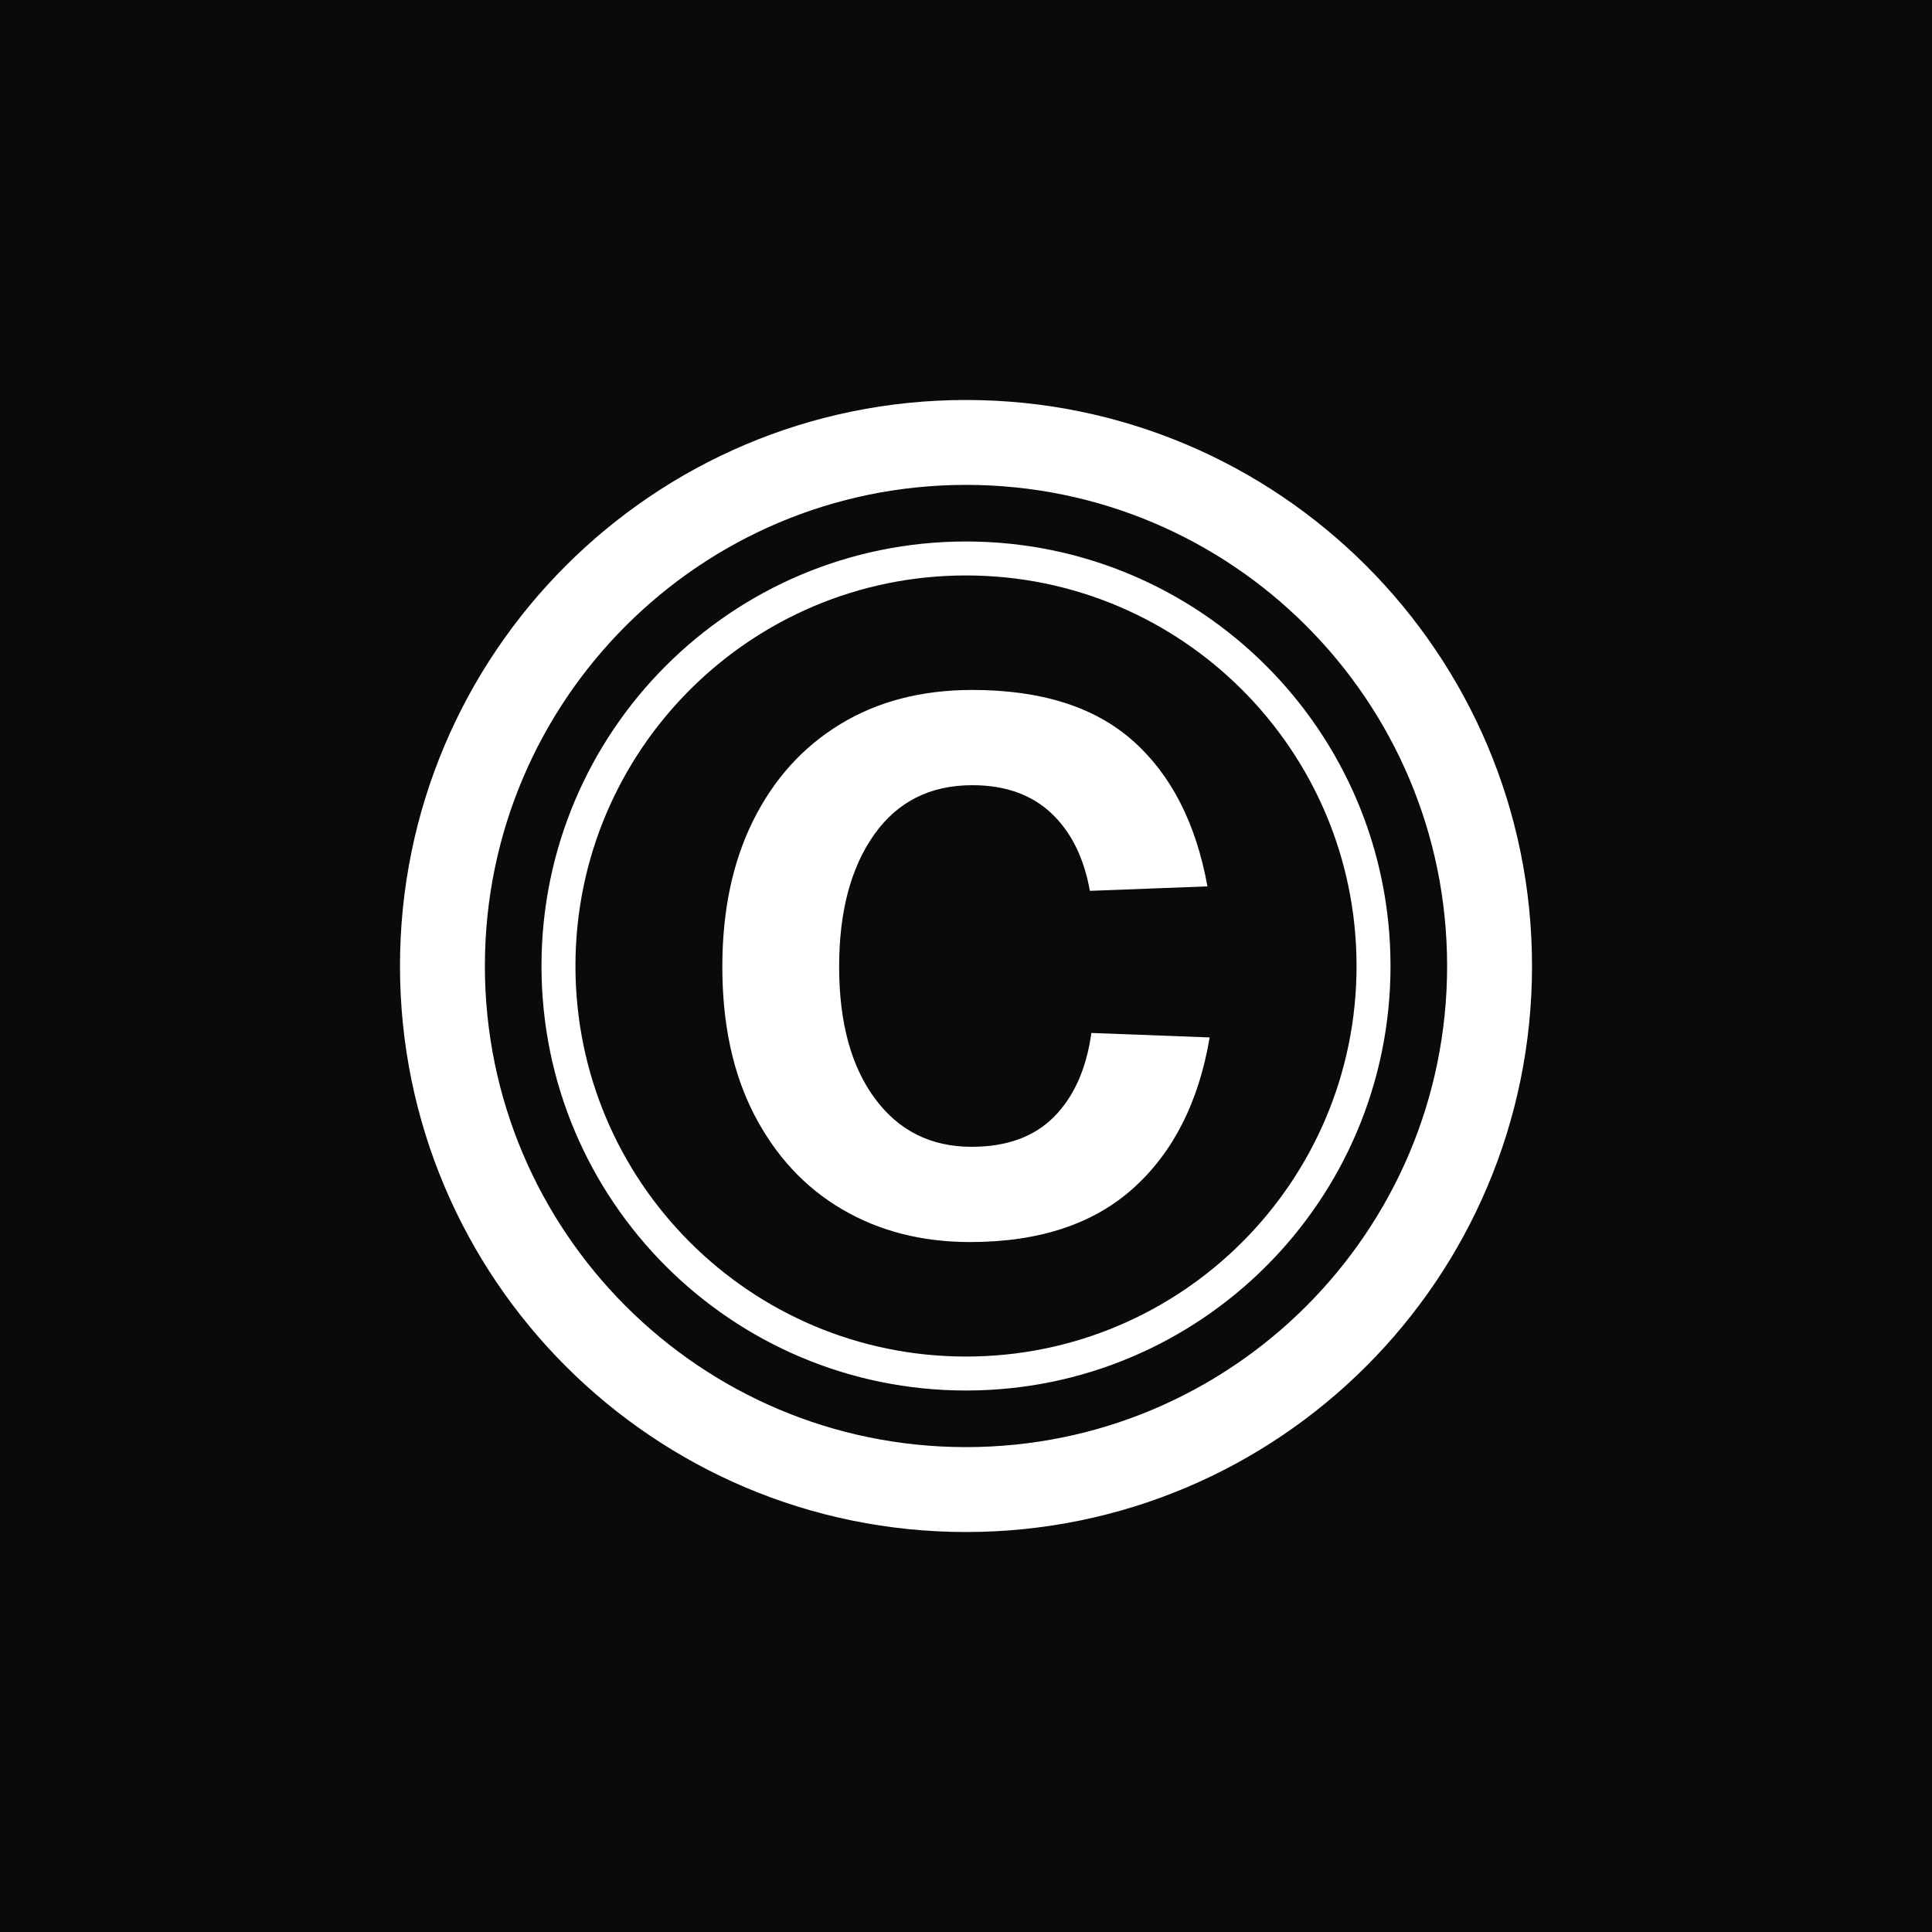
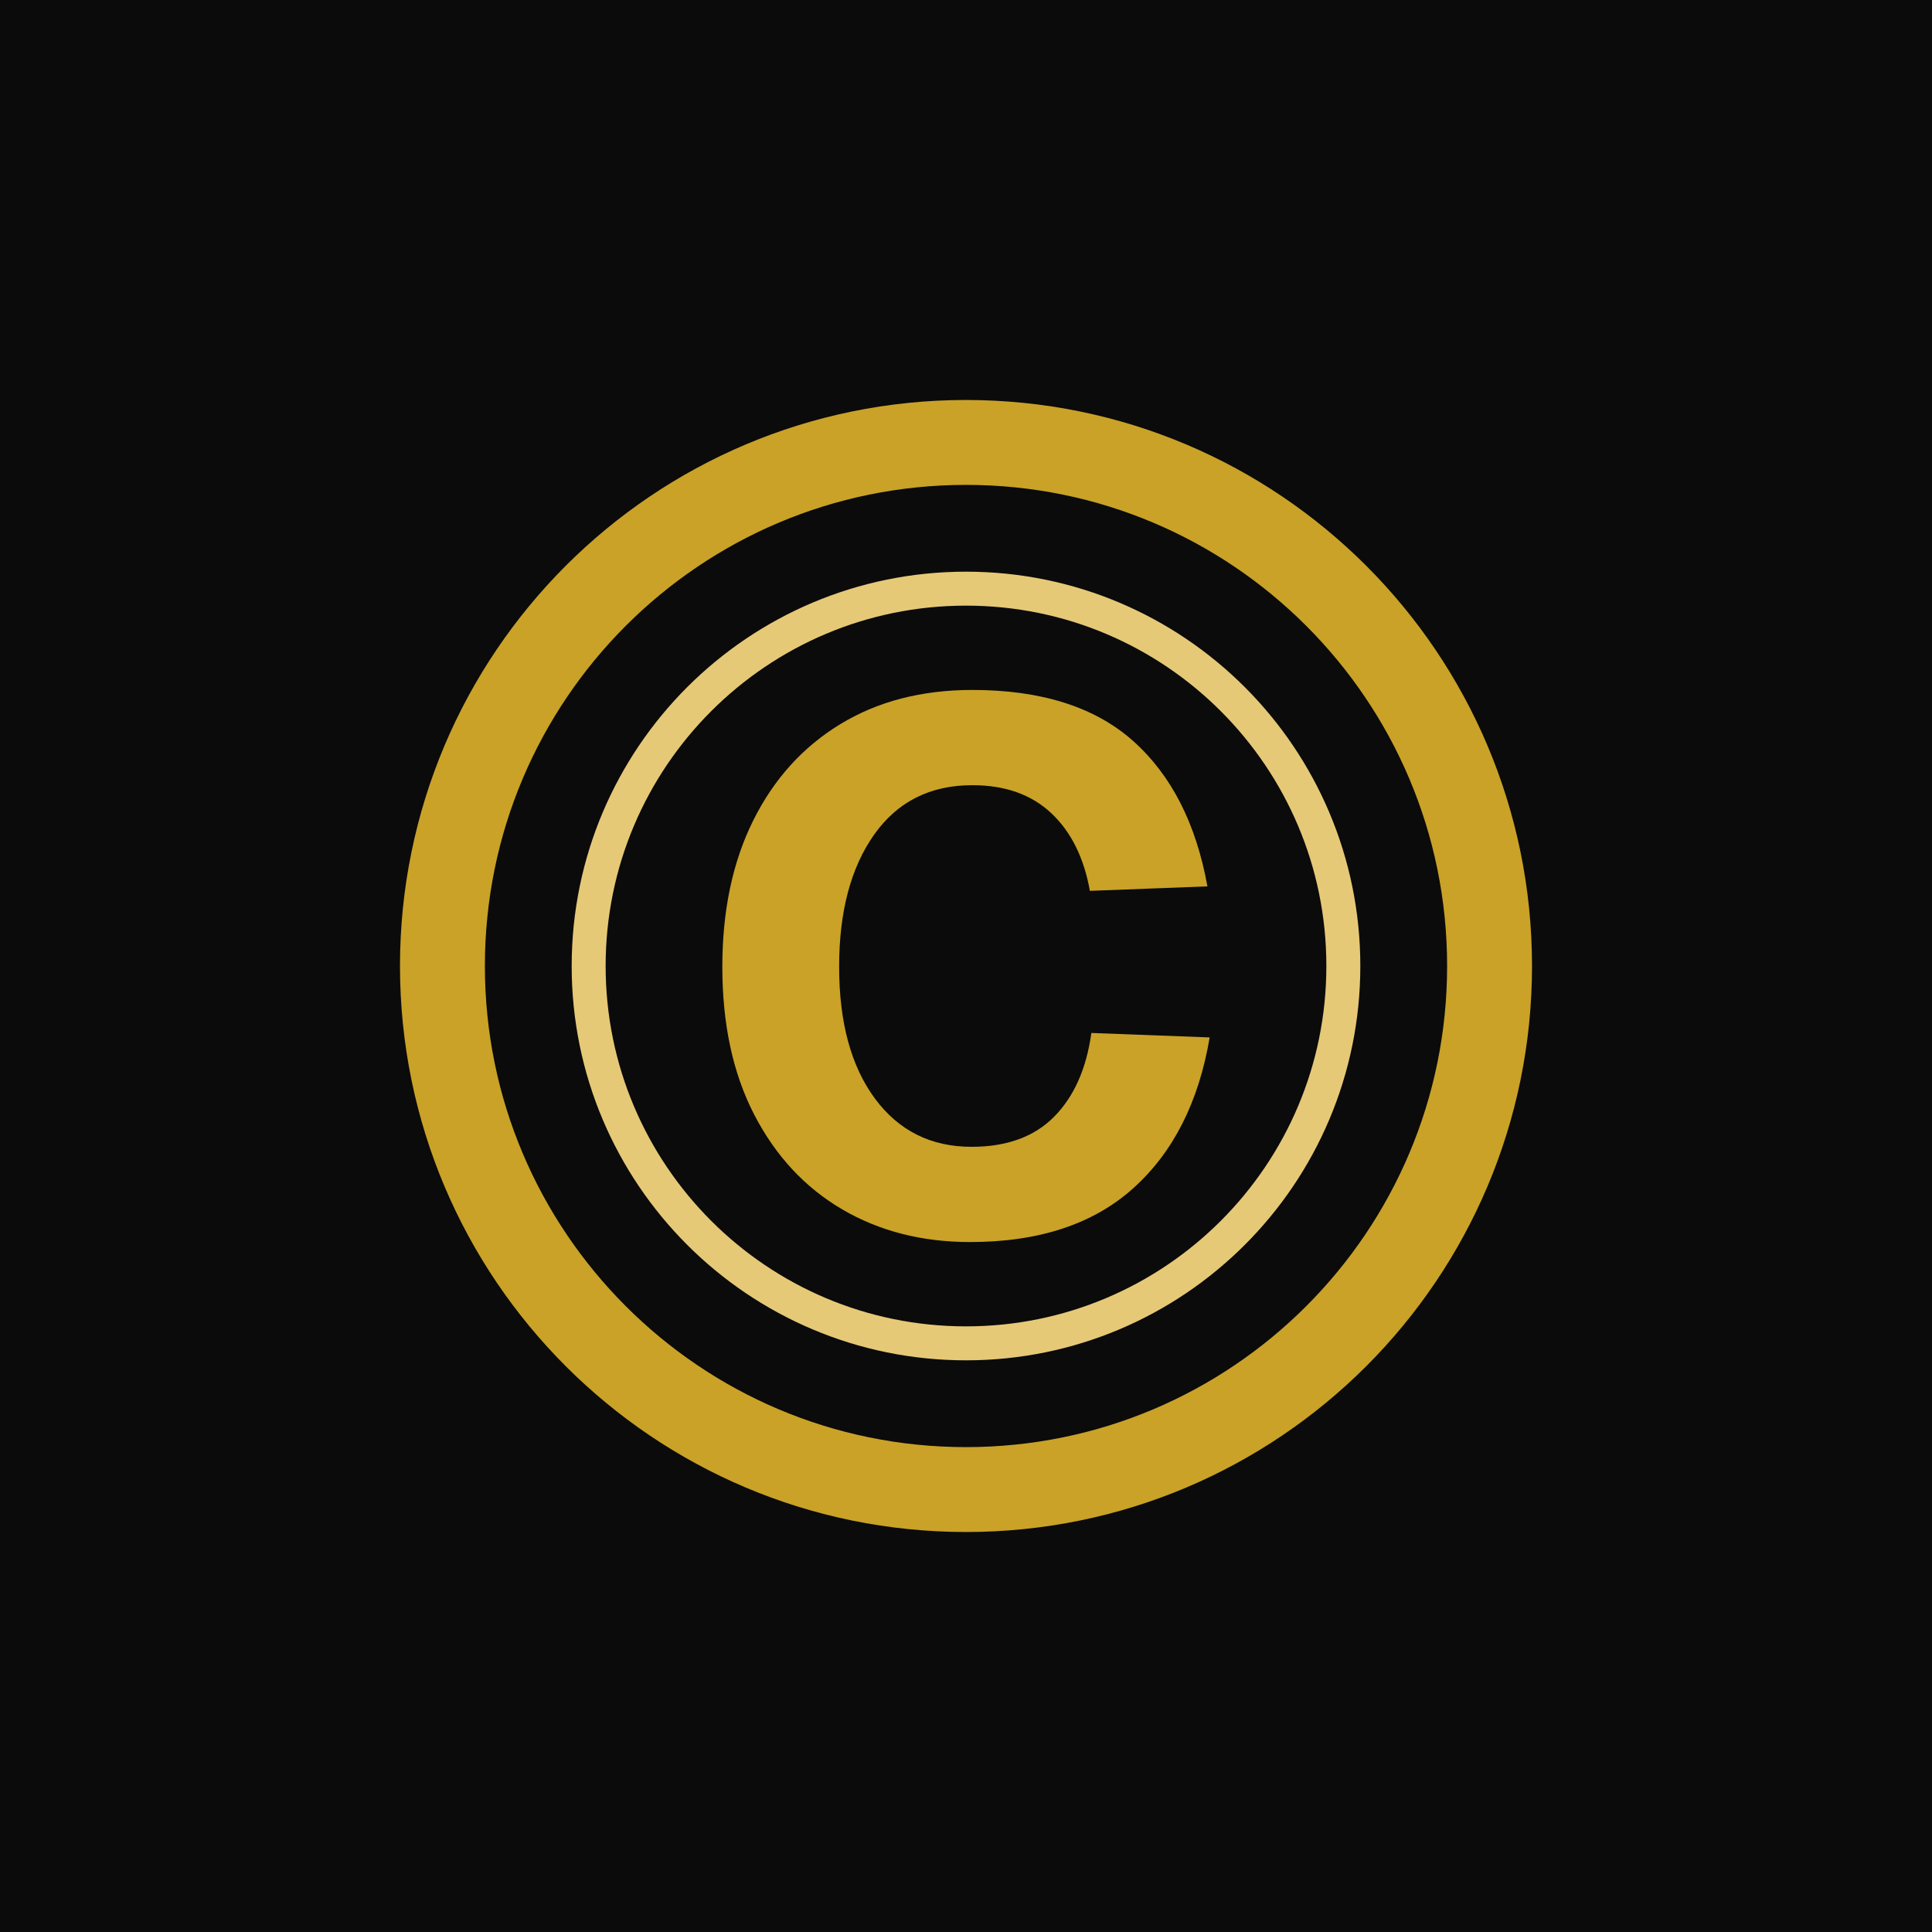
<svg xmlns="http://www.w3.org/2000/svg" width="1024" height="1024" viewBox="0 0 1024 1024">
-   <rect width="1024" height="1024" fill="#0a0a0a" />
-   <circle cx="512" cy="512" r="277.5" fill="none" stroke="#ffffff" stroke-width="45" />
-   <circle cx="512" cy="512" r="216" fill="none" stroke="#ffffff" stroke-width="18" />
-   <path fill="#ffffff" d="M514.17 658.31 Q475.92 658.31 446.34 640.96 Q416.76 623.61 399.80 590.87 Q382.85 558.14 382.85 512.39 Q382.85 467.83 399.21 434.90 Q415.58 401.97 445.35 383.83 Q475.13 365.69 515.35 365.69 Q570.17 365.69 600.54 392.70 Q630.90 419.72 639.97 469.80 L577.66 472.17 Q572.93 445.75 557.15 430.96 Q541.38 416.17 515.35 416.17 Q481.83 416.17 463.30 442.39 Q444.76 468.62 444.76 512.39 Q444.76 556.56 463.69 582.20 Q482.62 607.83 514.96 607.83 Q542.96 607.83 558.73 591.86 Q574.51 575.89 578.45 547.49 L641.15 549.86 Q632.48 601.13 600.73 629.72 Q568.99 658.31 514.17 658.31 Z" />
+   <rect width="1024" height="1024" fill="#0B0B0C" />
+   <circle cx="512" cy="512" r="277.5" fill="none" stroke="#C9A227" stroke-width="45" />
+   <circle cx="512" cy="512" r="200" fill="none" stroke="#E6C976" stroke-width="18" />
+   <path fill="#C9A227" d="M514.17 658.31 Q475.92 658.31 446.34 640.96 Q416.76 623.61 399.80 590.87 Q382.85 558.14 382.85 512.39 Q382.85 467.83 399.21 434.90 Q415.58 401.97 445.35 383.83 Q475.13 365.69 515.35 365.69 Q570.17 365.69 600.54 392.70 Q630.90 419.72 639.97 469.80 L577.66 472.17 Q572.93 445.75 557.15 430.96 Q541.38 416.17 515.35 416.17 Q481.83 416.17 463.30 442.39 Q444.76 468.62 444.76 512.39 Q444.76 556.56 463.69 582.20 Q482.62 607.83 514.96 607.83 Q542.96 607.83 558.73 591.86 Q574.51 575.89 578.45 547.49 L641.15 549.86 Q632.48 601.13 600.73 629.72 Q568.99 658.31 514.17 658.31 Z" />
</svg>
